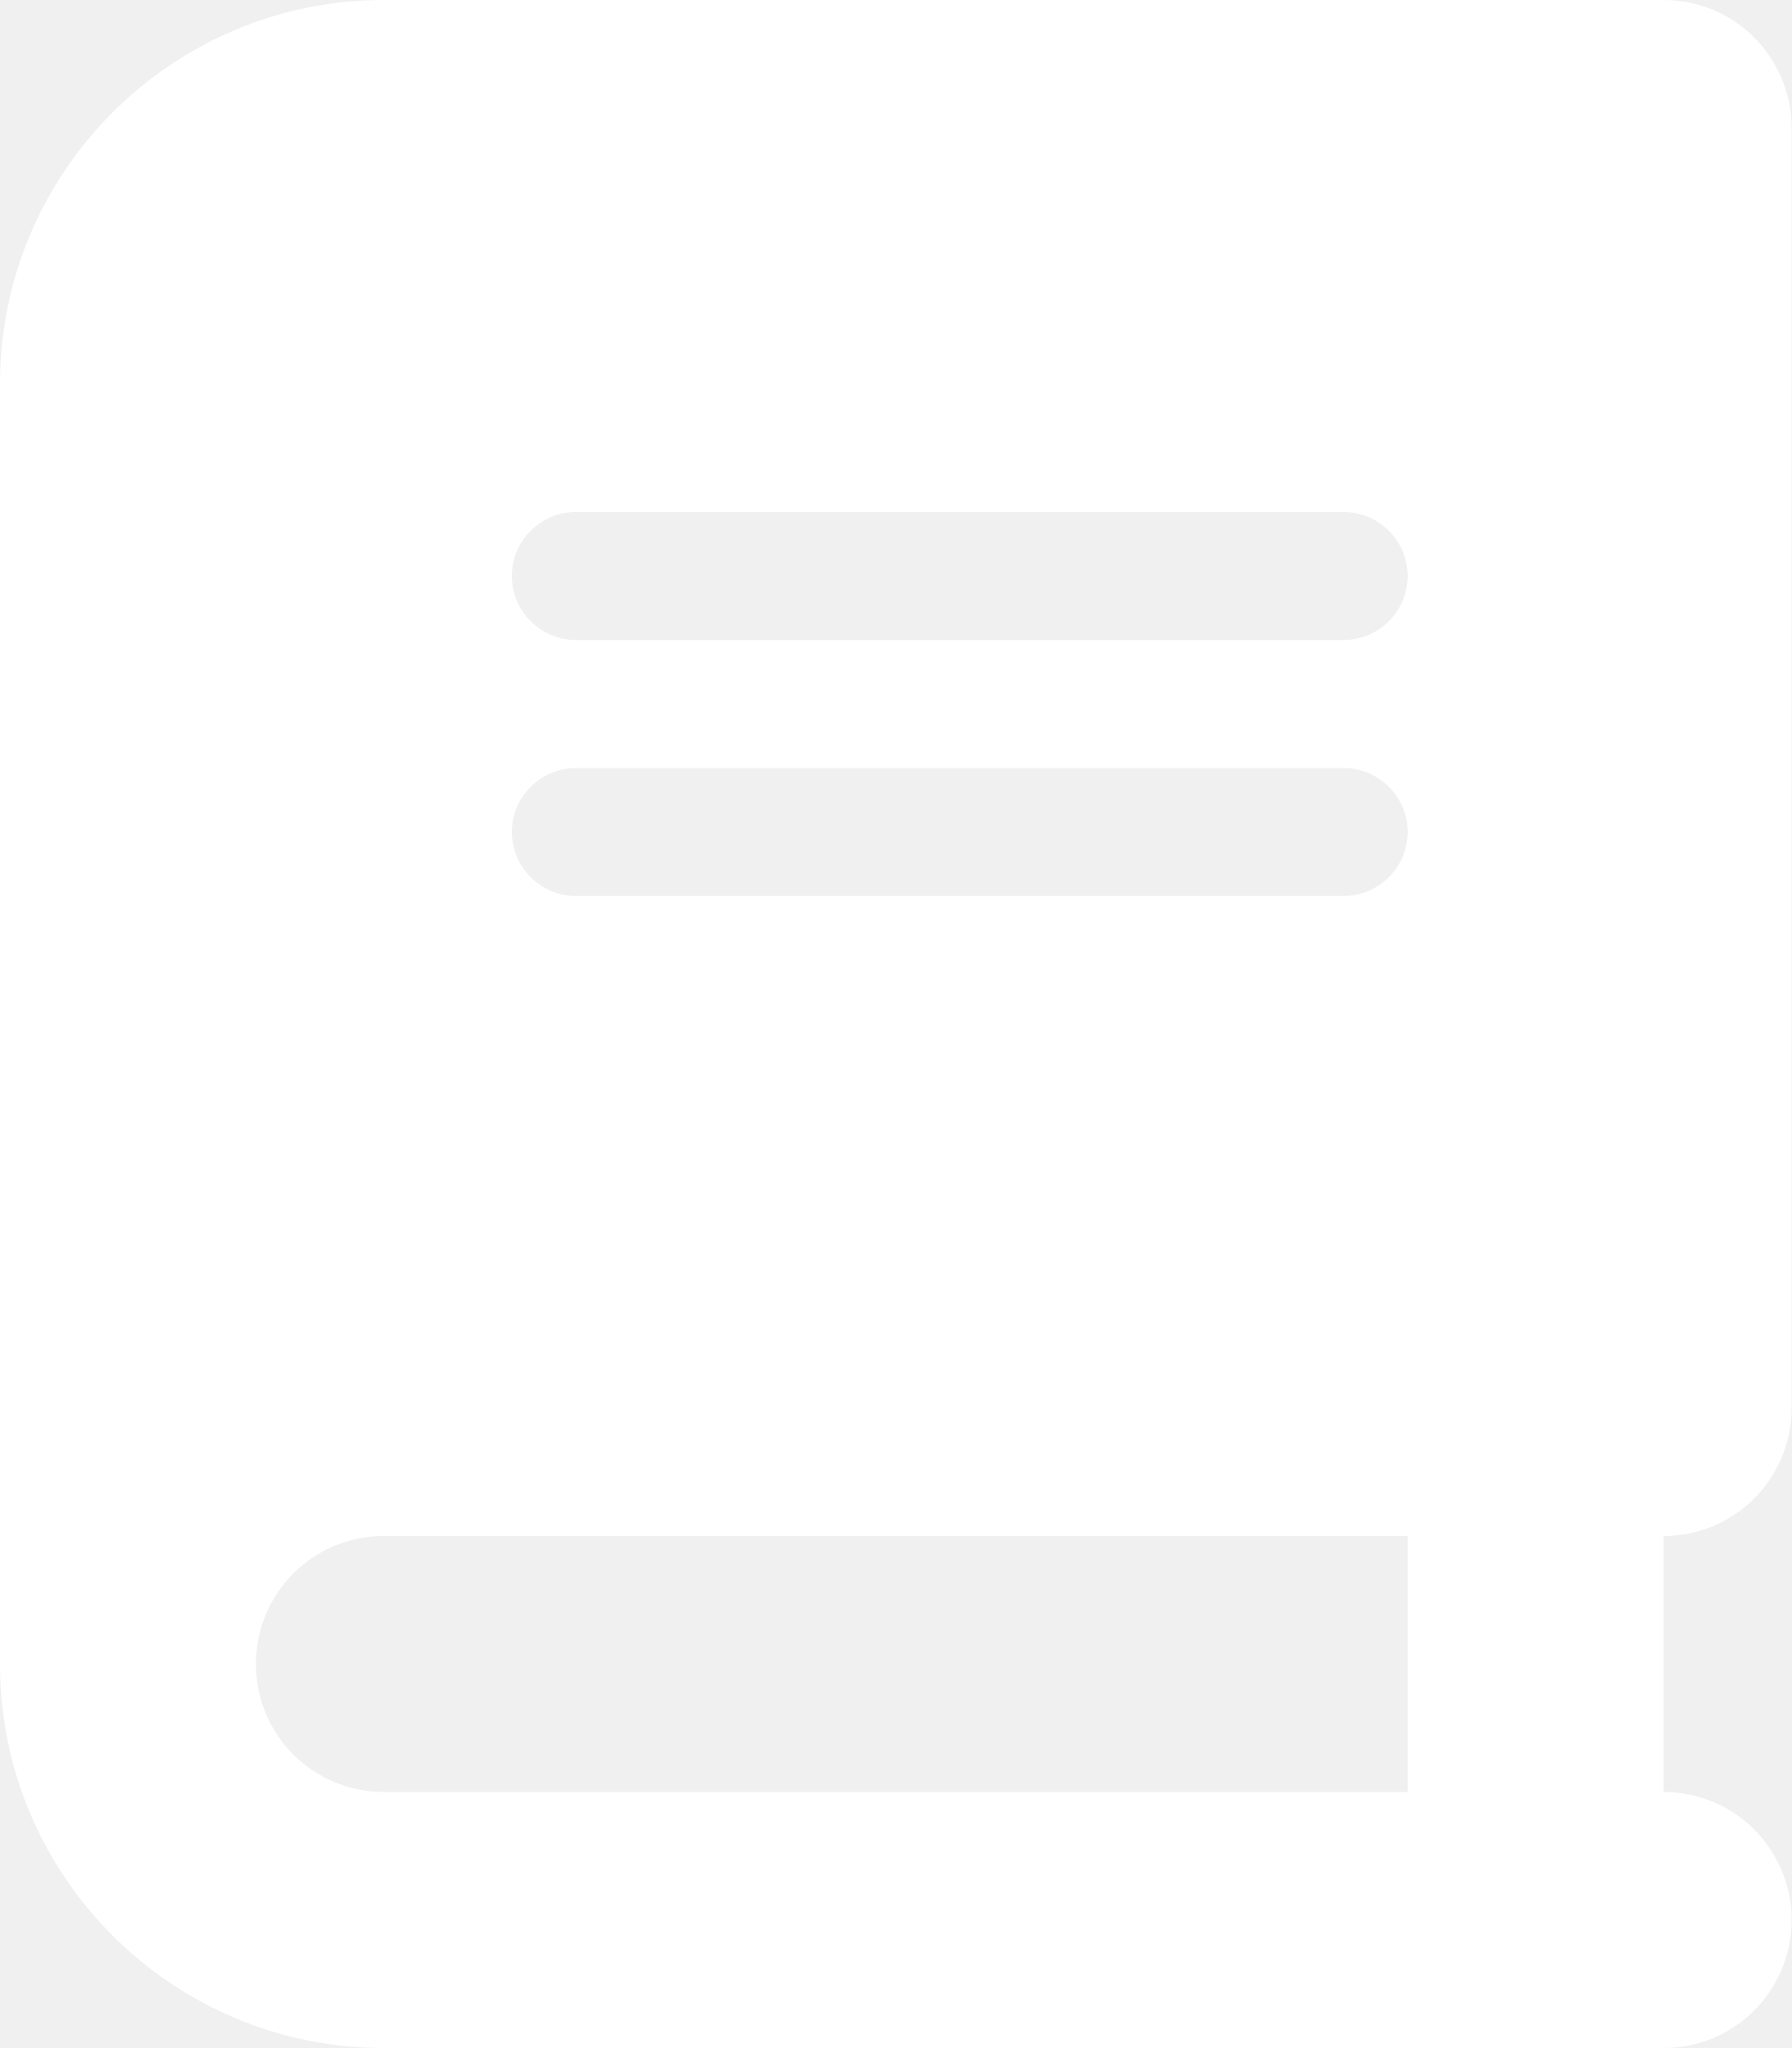
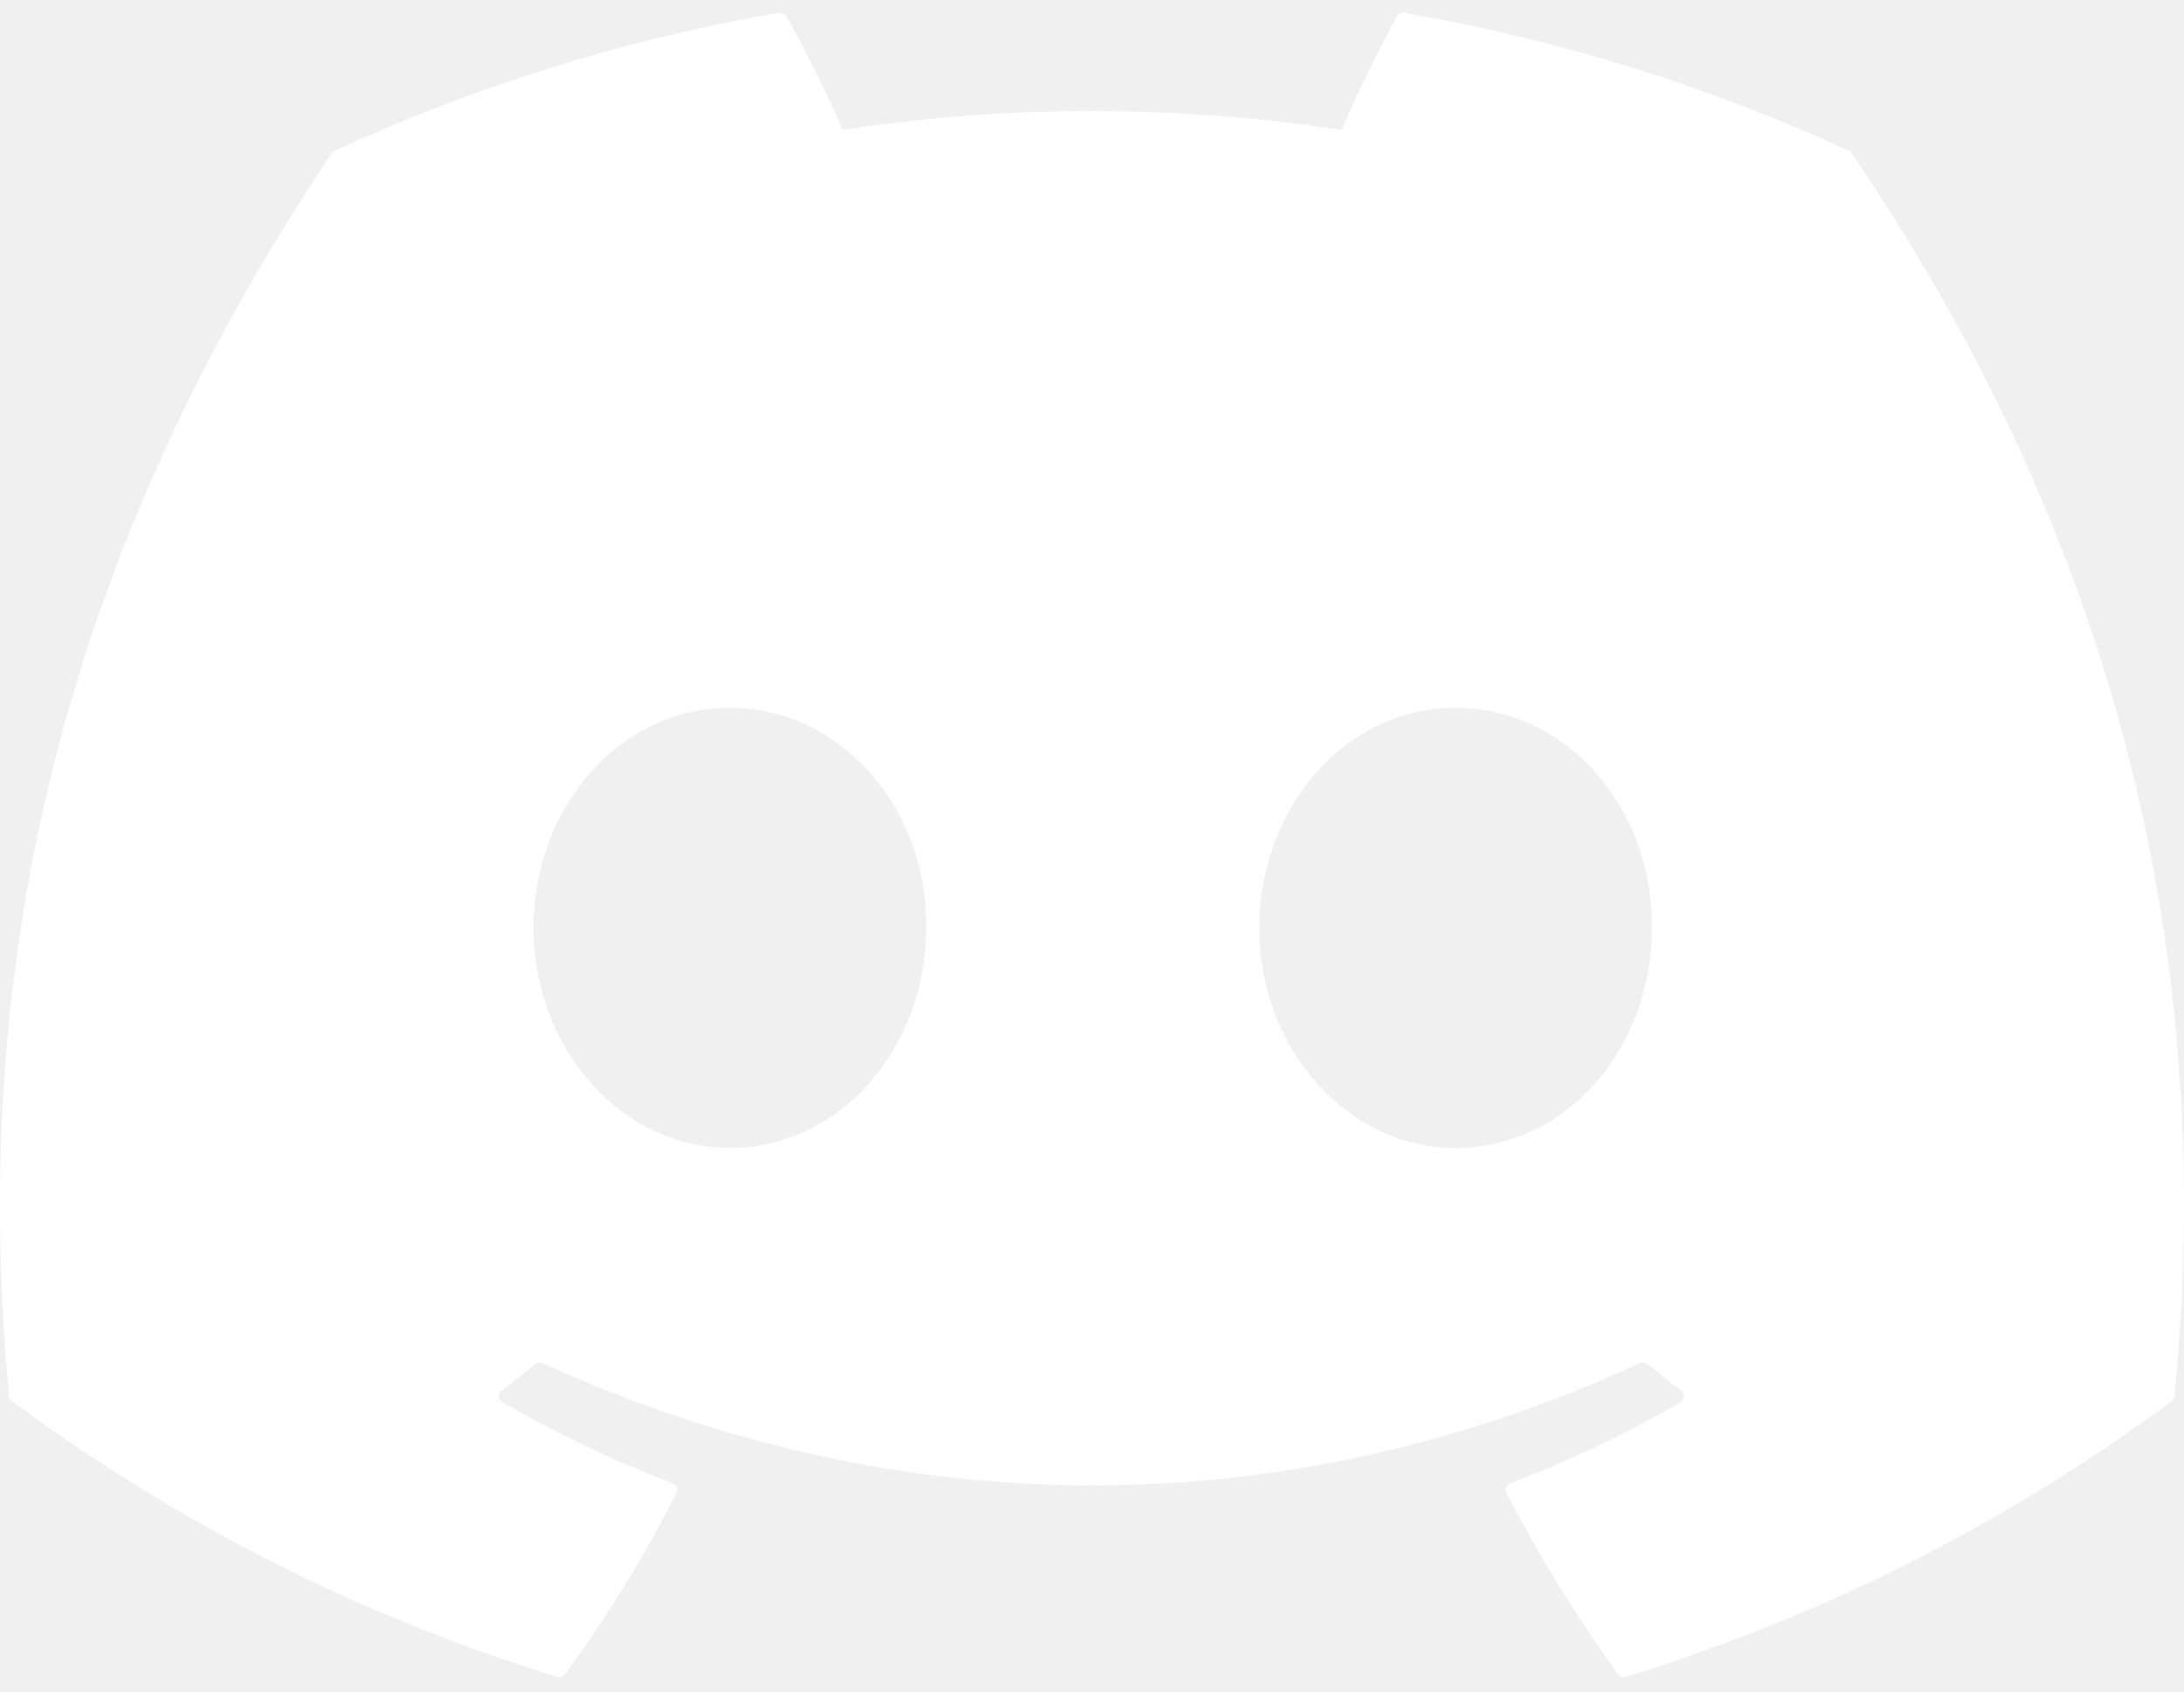
- <svg xmlns="http://www.w3.org/2000/svg" fill="#FFFFFF" viewBox="0 0 448 512">
-   <path d="M96 0C43 0 0 43 0 96V416c0 53 43 96 96 96H384h32c17.7 0 32-14.3 32-32s-14.3-32-32-32V384c17.7 0 32-14.3 32-32V32c0-17.7-14.3-32-32-32H384 96zm0 384H352v64H96c-17.7 0-32-14.3-32-32s14.3-32 32-32zm32-240c0-8.8 7.2-16 16-16H336c8.8 0 16 7.2 16 16s-7.2 16-16 16H144c-8.8 0-16-7.2-16-16zm16 48H336c8.8 0 16 7.2 16 16s-7.2 16-16 16H144c-8.8 0-16-7.2-16-16s7.2-16 16-16z" />
+ <svg xmlns="http://www.w3.org/2000/svg" width="71" height="55" viewBox="0 0 71 55" fill="none">
+   <g clip-path="url(#clip0)">
+     <path d="M60.105 4.898C55.579 2.821 50.727 1.292 45.653 0.415C45.56 0.399 45.468 0.441 45.42 0.525C44.796 1.635 44.105 3.083 43.621 4.222C38.164 3.405 32.734 3.405 27.389 4.222C26.905 3.058 26.189 1.635 25.562 0.525C25.514 0.444 25.422 0.401 25.329 0.415C20.258 1.289 15.406 2.819 10.878 4.898C10.838 4.915 10.805 4.943 10.783 4.979C1.578 18.731 -0.944 32.144 0.293 45.391C0.299 45.456 0.335 45.518 0.386 45.558C6.459 50.017 12.341 52.725 18.115 54.52C18.207 54.548 18.305 54.514 18.364 54.438C19.73 52.573 20.947 50.606 21.991 48.538C22.052 48.417 21.994 48.273 21.868 48.226C19.937 47.493 18.098 46.6 16.329 45.586C16.189 45.504 16.178 45.304 16.307 45.208C16.679 44.929 17.051 44.639 17.407 44.346C17.471 44.293 17.561 44.281 17.636 44.315C29.256 49.62 41.835 49.62 53.318 44.315C53.394 44.279 53.483 44.29 53.55 44.343C53.906 44.636 54.278 44.929 54.653 45.208C54.782 45.304 54.773 45.504 54.633 45.586C52.865 46.62 51.026 47.493 49.092 48.223C48.966 48.271 48.91 48.417 48.972 48.538C50.038 50.603 51.255 52.57 52.596 54.435C52.652 54.514 52.753 54.548 52.845 54.52C58.646 52.725 64.529 50.017 70.602 45.558C70.655 45.518 70.689 45.459 70.694 45.394C72.175 30.079 68.215 16.776 60.197 4.982C60.177 4.943 60.144 4.915 60.105 4.898ZM23.726 37.325C20.228 37.325 17.345 34.114 17.345 30.169C17.345 26.225 20.172 23.013 23.726 23.013C27.308 23.013 30.163 26.253 30.107 30.169C30.107 34.114 27.28 37.325 23.726 37.325ZM47.318 37.325C43.82 37.325 40.937 34.114 40.937 30.169C40.937 26.225 43.764 23.013 47.318 23.013C50.9 23.013 53.755 26.253 53.699 30.169C53.699 34.114 50.9 37.325 47.318 37.325Z" fill="#ffffff" />
+   </g>
+   <defs>
+     <clipPath id="clip0">
+       <rect width="71" height="55" fill="#000000" />
+     </clipPath>
+   </defs>
</svg>
